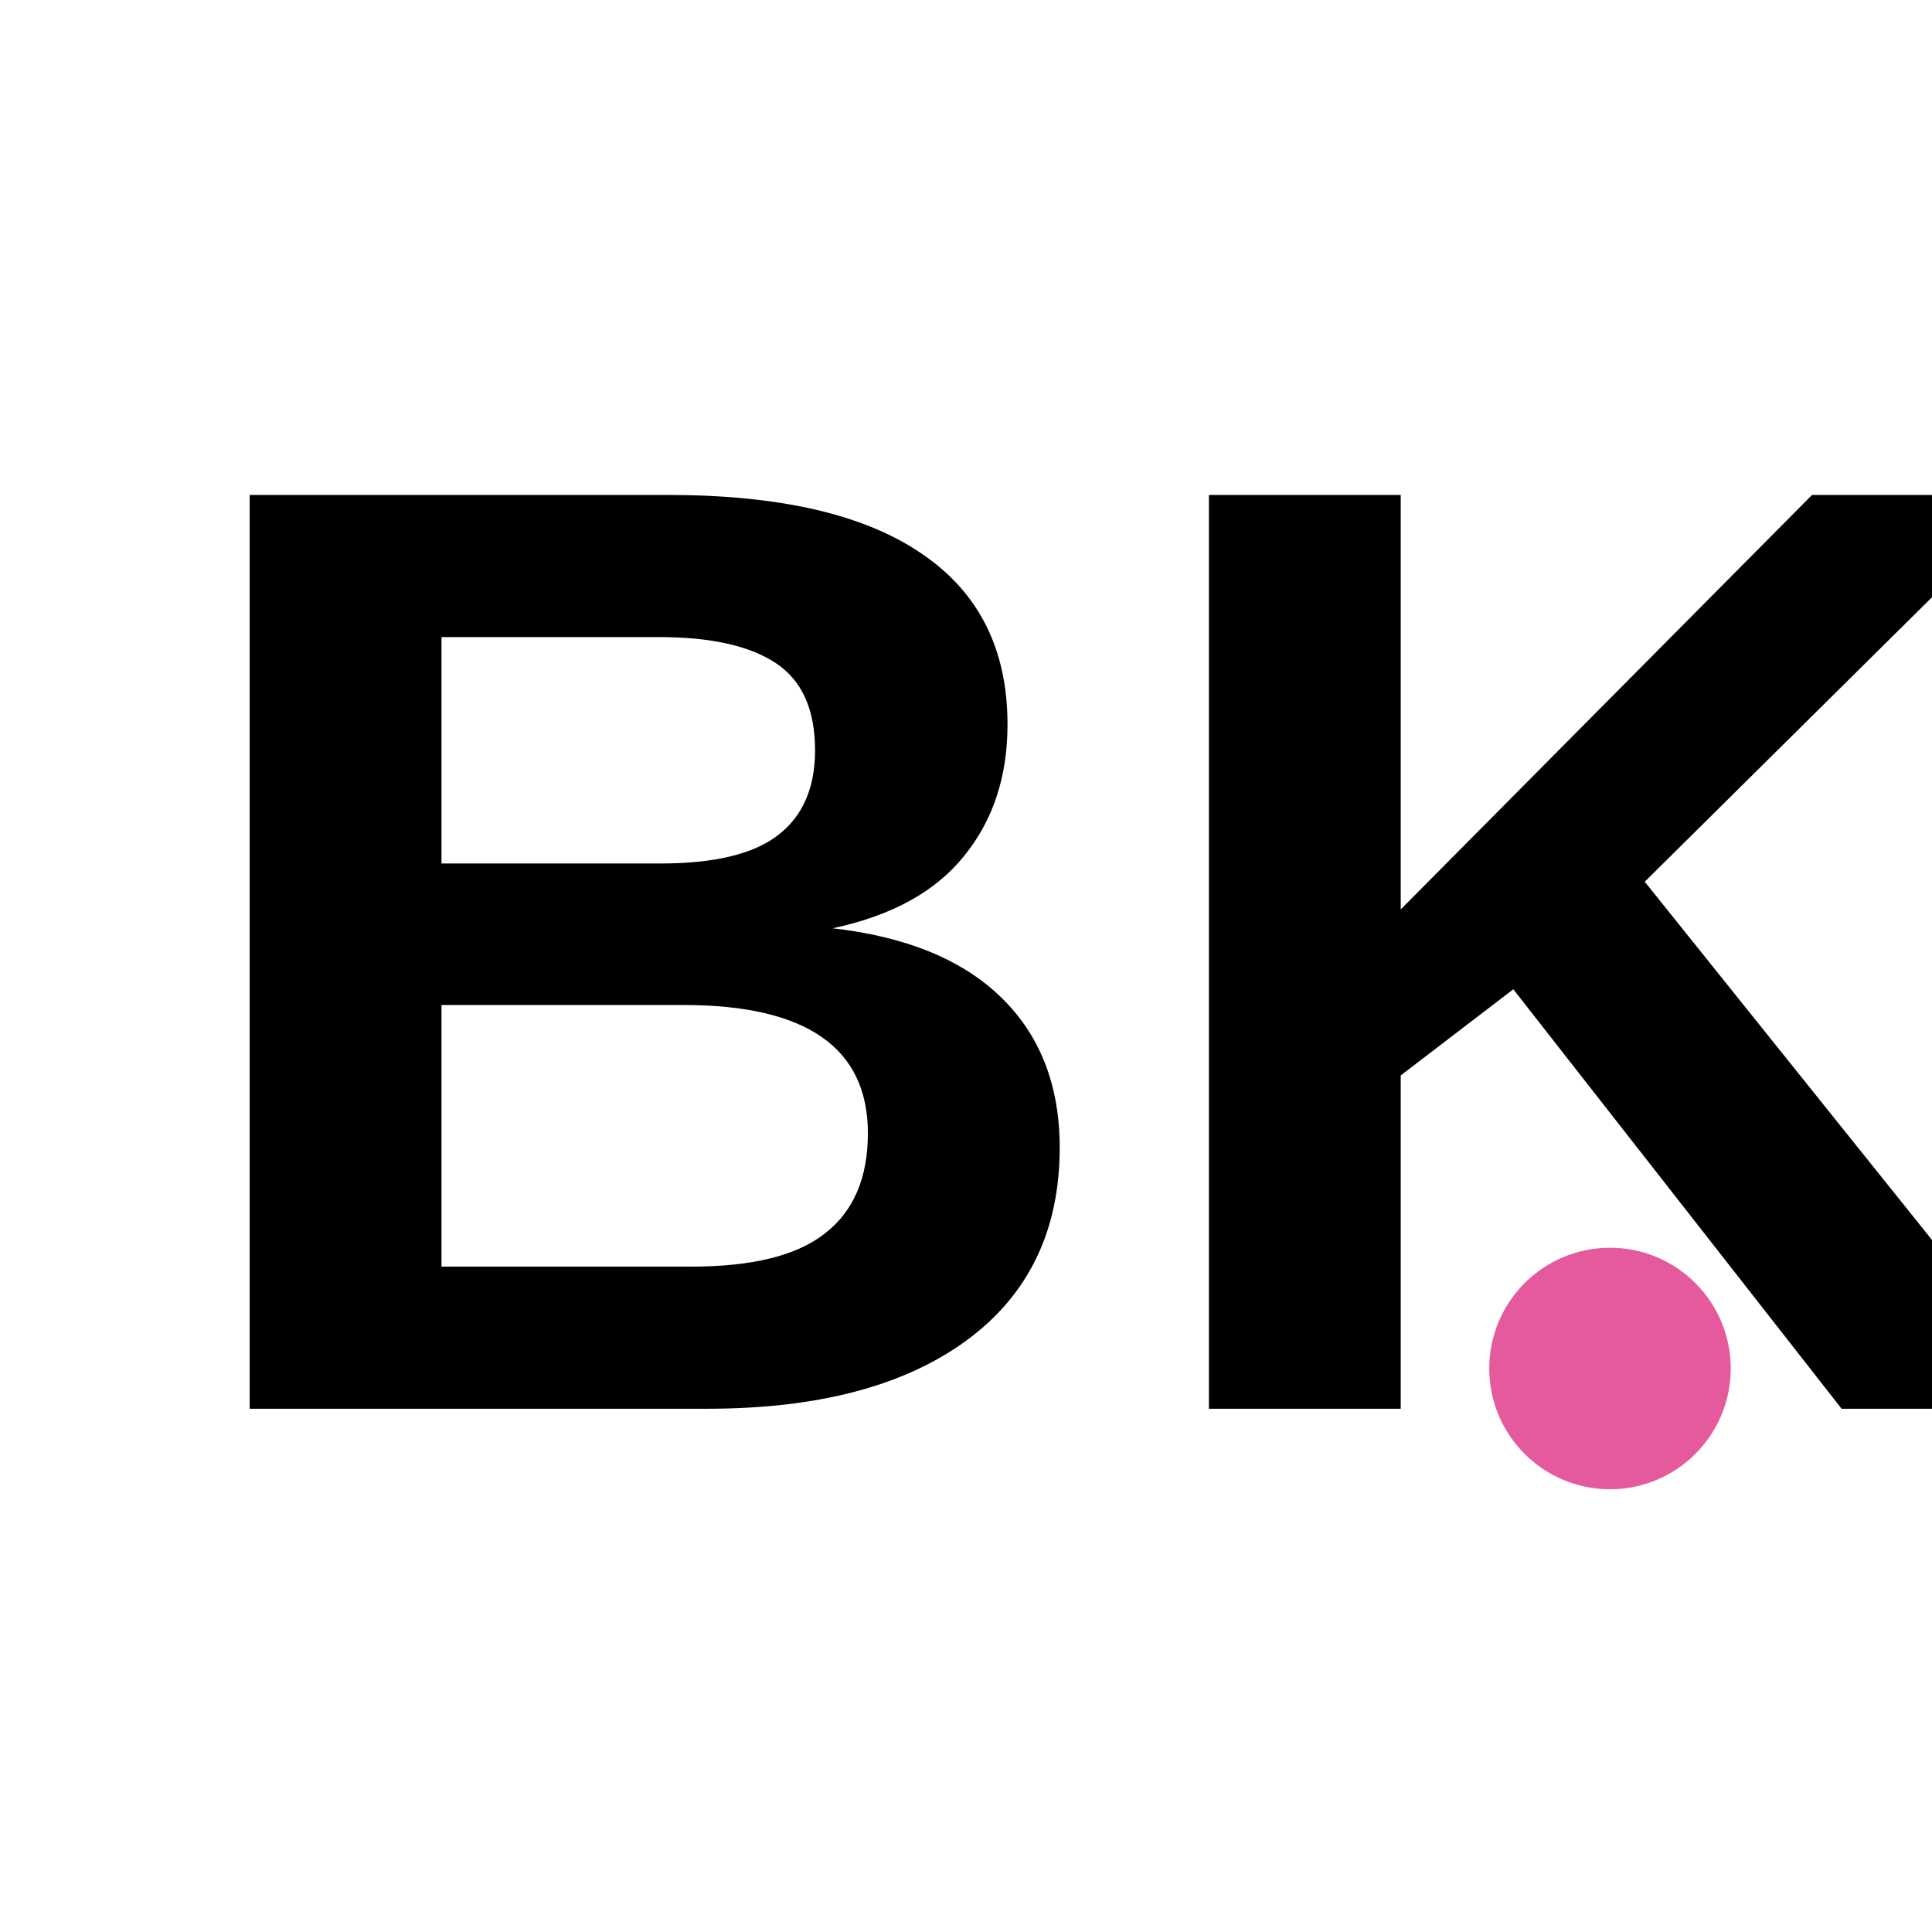
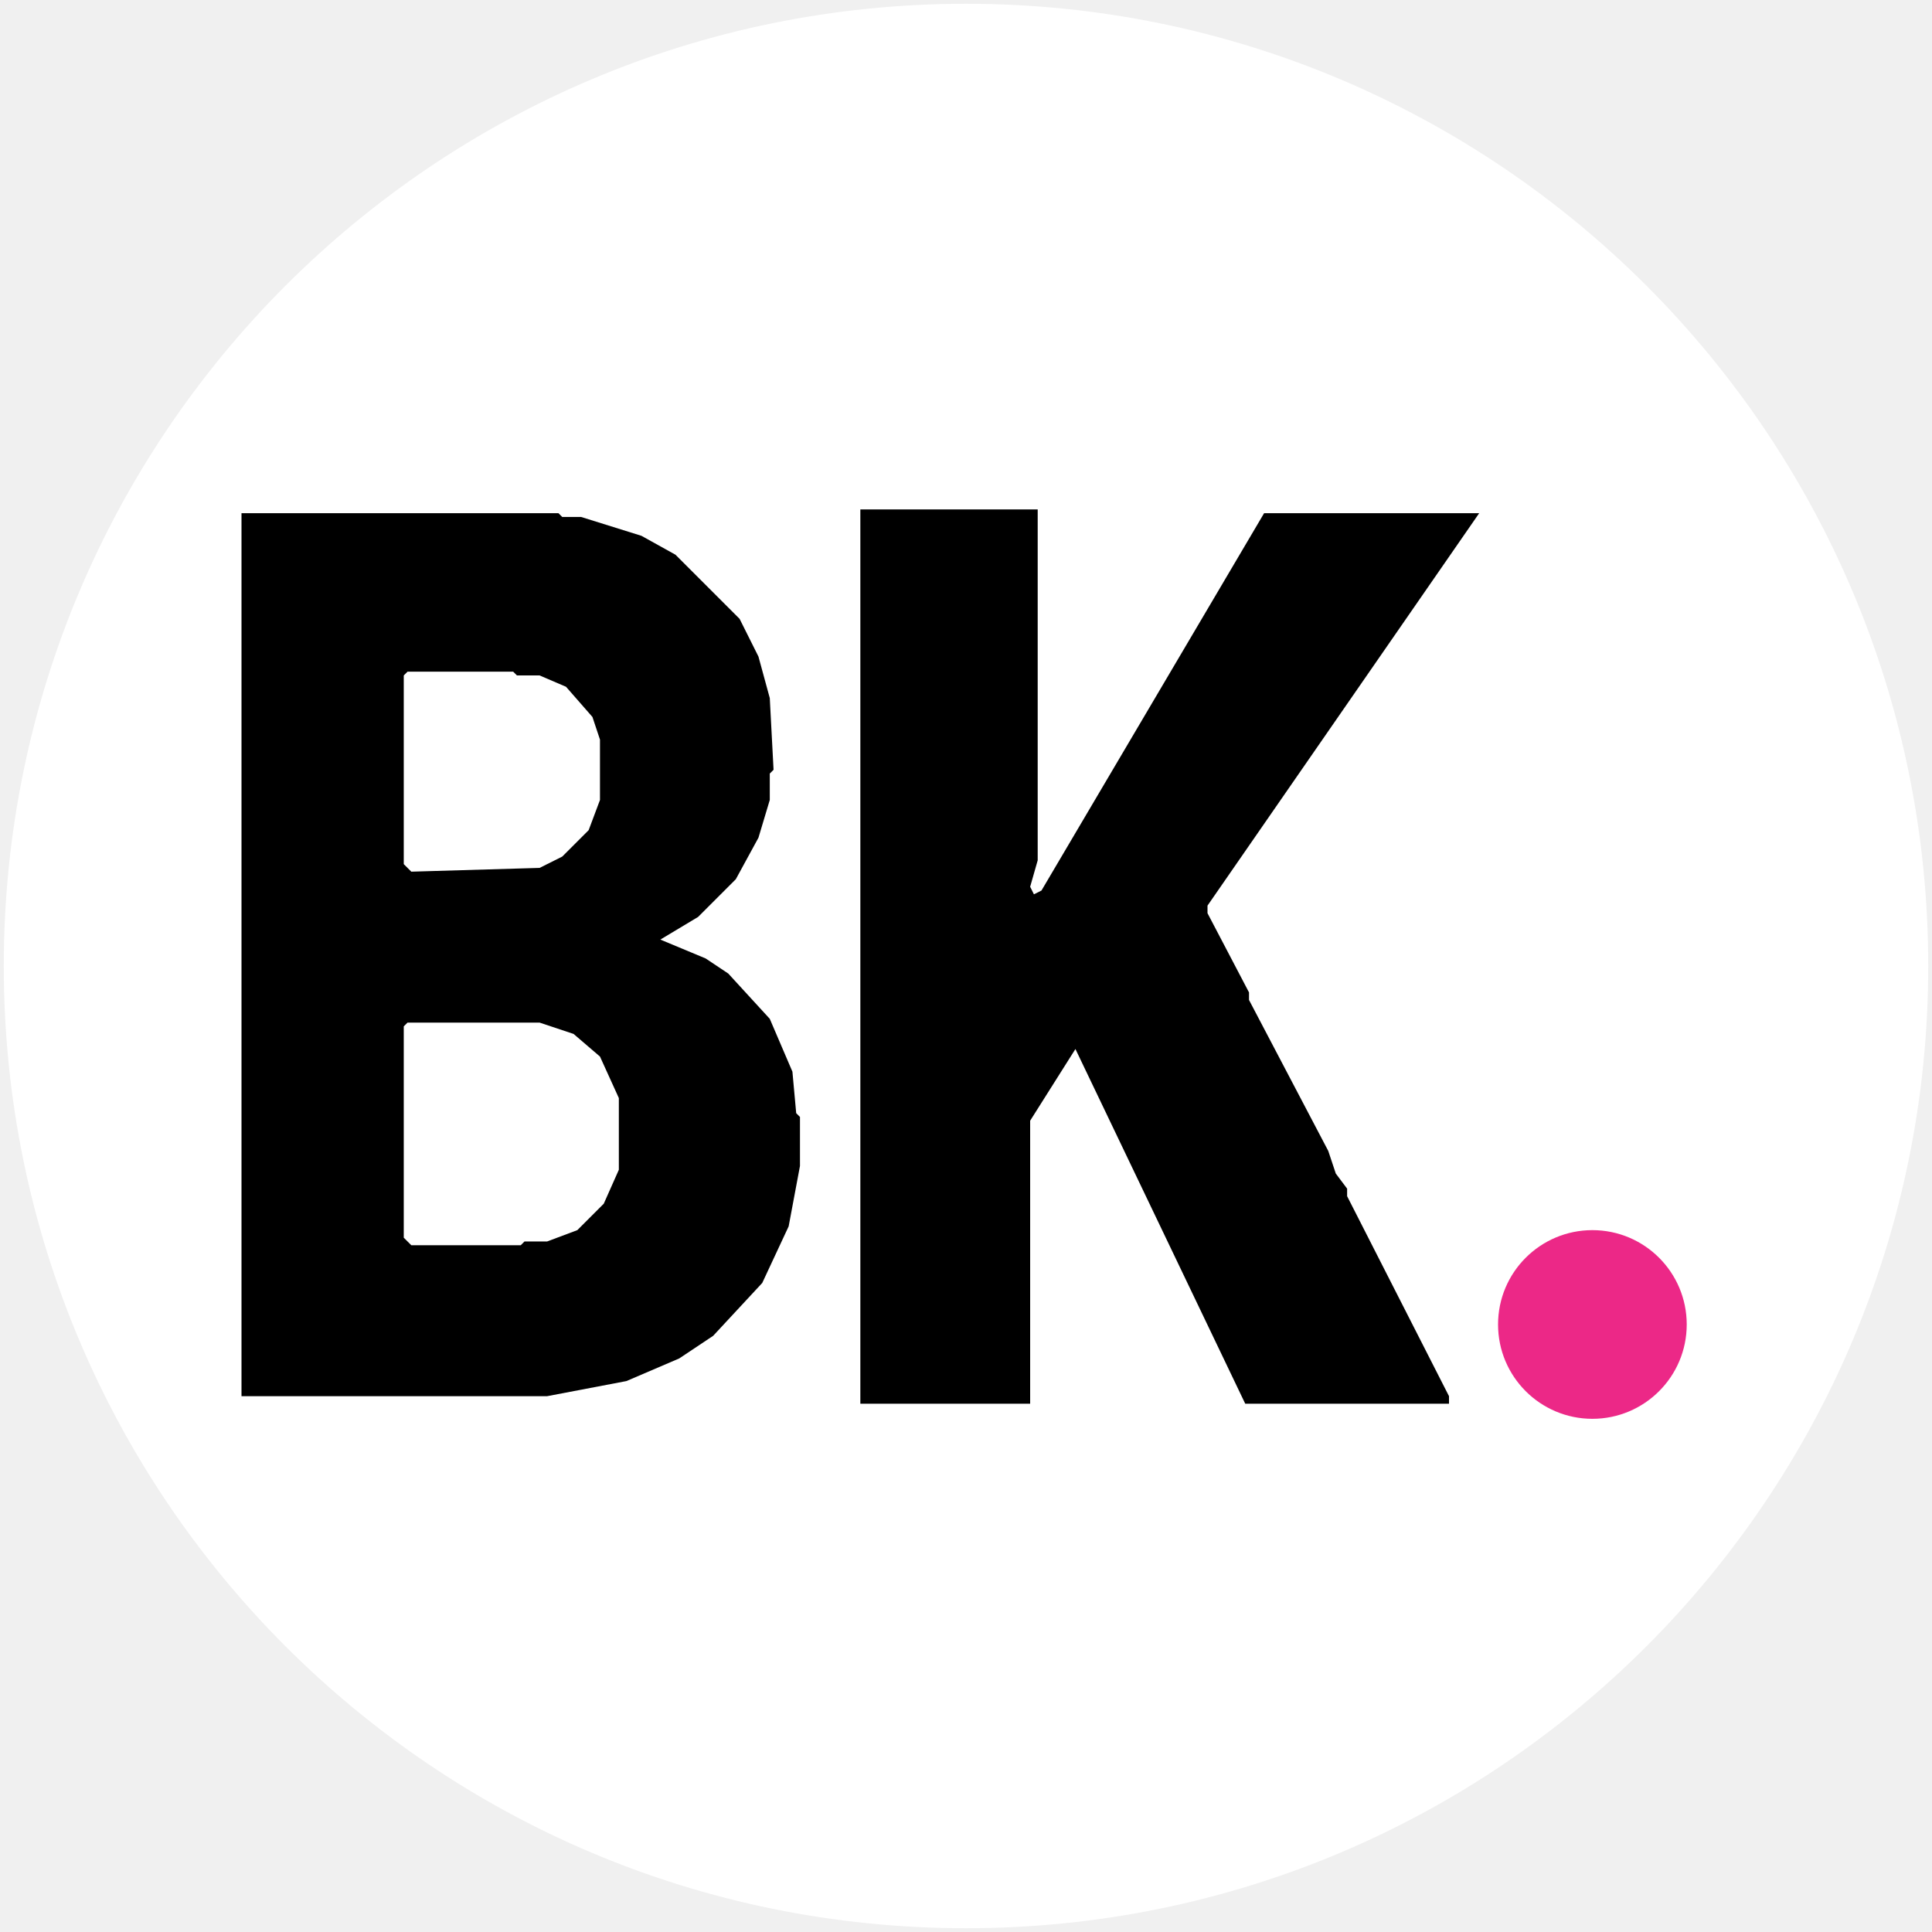
- <svg xmlns="http://www.w3.org/2000/svg" viewBox="0 0 48 48">
-   <rect width="48" height="48" fill="#fff" />
-   <text x="4" y="35" font-family="Arial,Helvetica,sans-serif" font-size="33" font-weight="900" textLength="31" lengthAdjust="spacingAndGlyphs" fill="#000">BK</text>
-   <circle cx="40" cy="34" r="3" fill="#e55a9d" />
+ <svg xmlns="http://www.w3.org/2000/svg" viewBox="0 0 512 512">
+   <circle cx="256" cy="256" r="255" fill="#fff" />
+   <path fill="#000" fill-rule="evenodd" d="M64,136 64,370 145,370 166,366 180,360 189,354 202,340 209,325 212,309 212,296 211,295 210,284 204,270 193,258 187,254 175,249 185,243 195,233 201,222 204,212 204,205 205,204 204,185 201,174 196,164 179,147 170,142 154,137 149,137 148,136Z M108,271 143,271 152,274 159,280 164,291 164,310 160,319 153,326 145,329 139,329 138,330 109,330 107,328 107,272Z M107,179 108,178 136,178 137,179 143,179 150,182 157,190 159,196 159,212 156,220 149,227 143,230 109,231 107,229Z M228,135 228,372 273,372 273,297 285,278 330,372 384,372 384,370 357,317 357,315 354,311 352,305 331,265 331,263 320,242 320,240 392,136 335,136 276,236 274,237 273,235 275,228 275,135Z" />
+   <circle cx="422" cy="351" r="25" fill="#ec2887" />
</svg>
